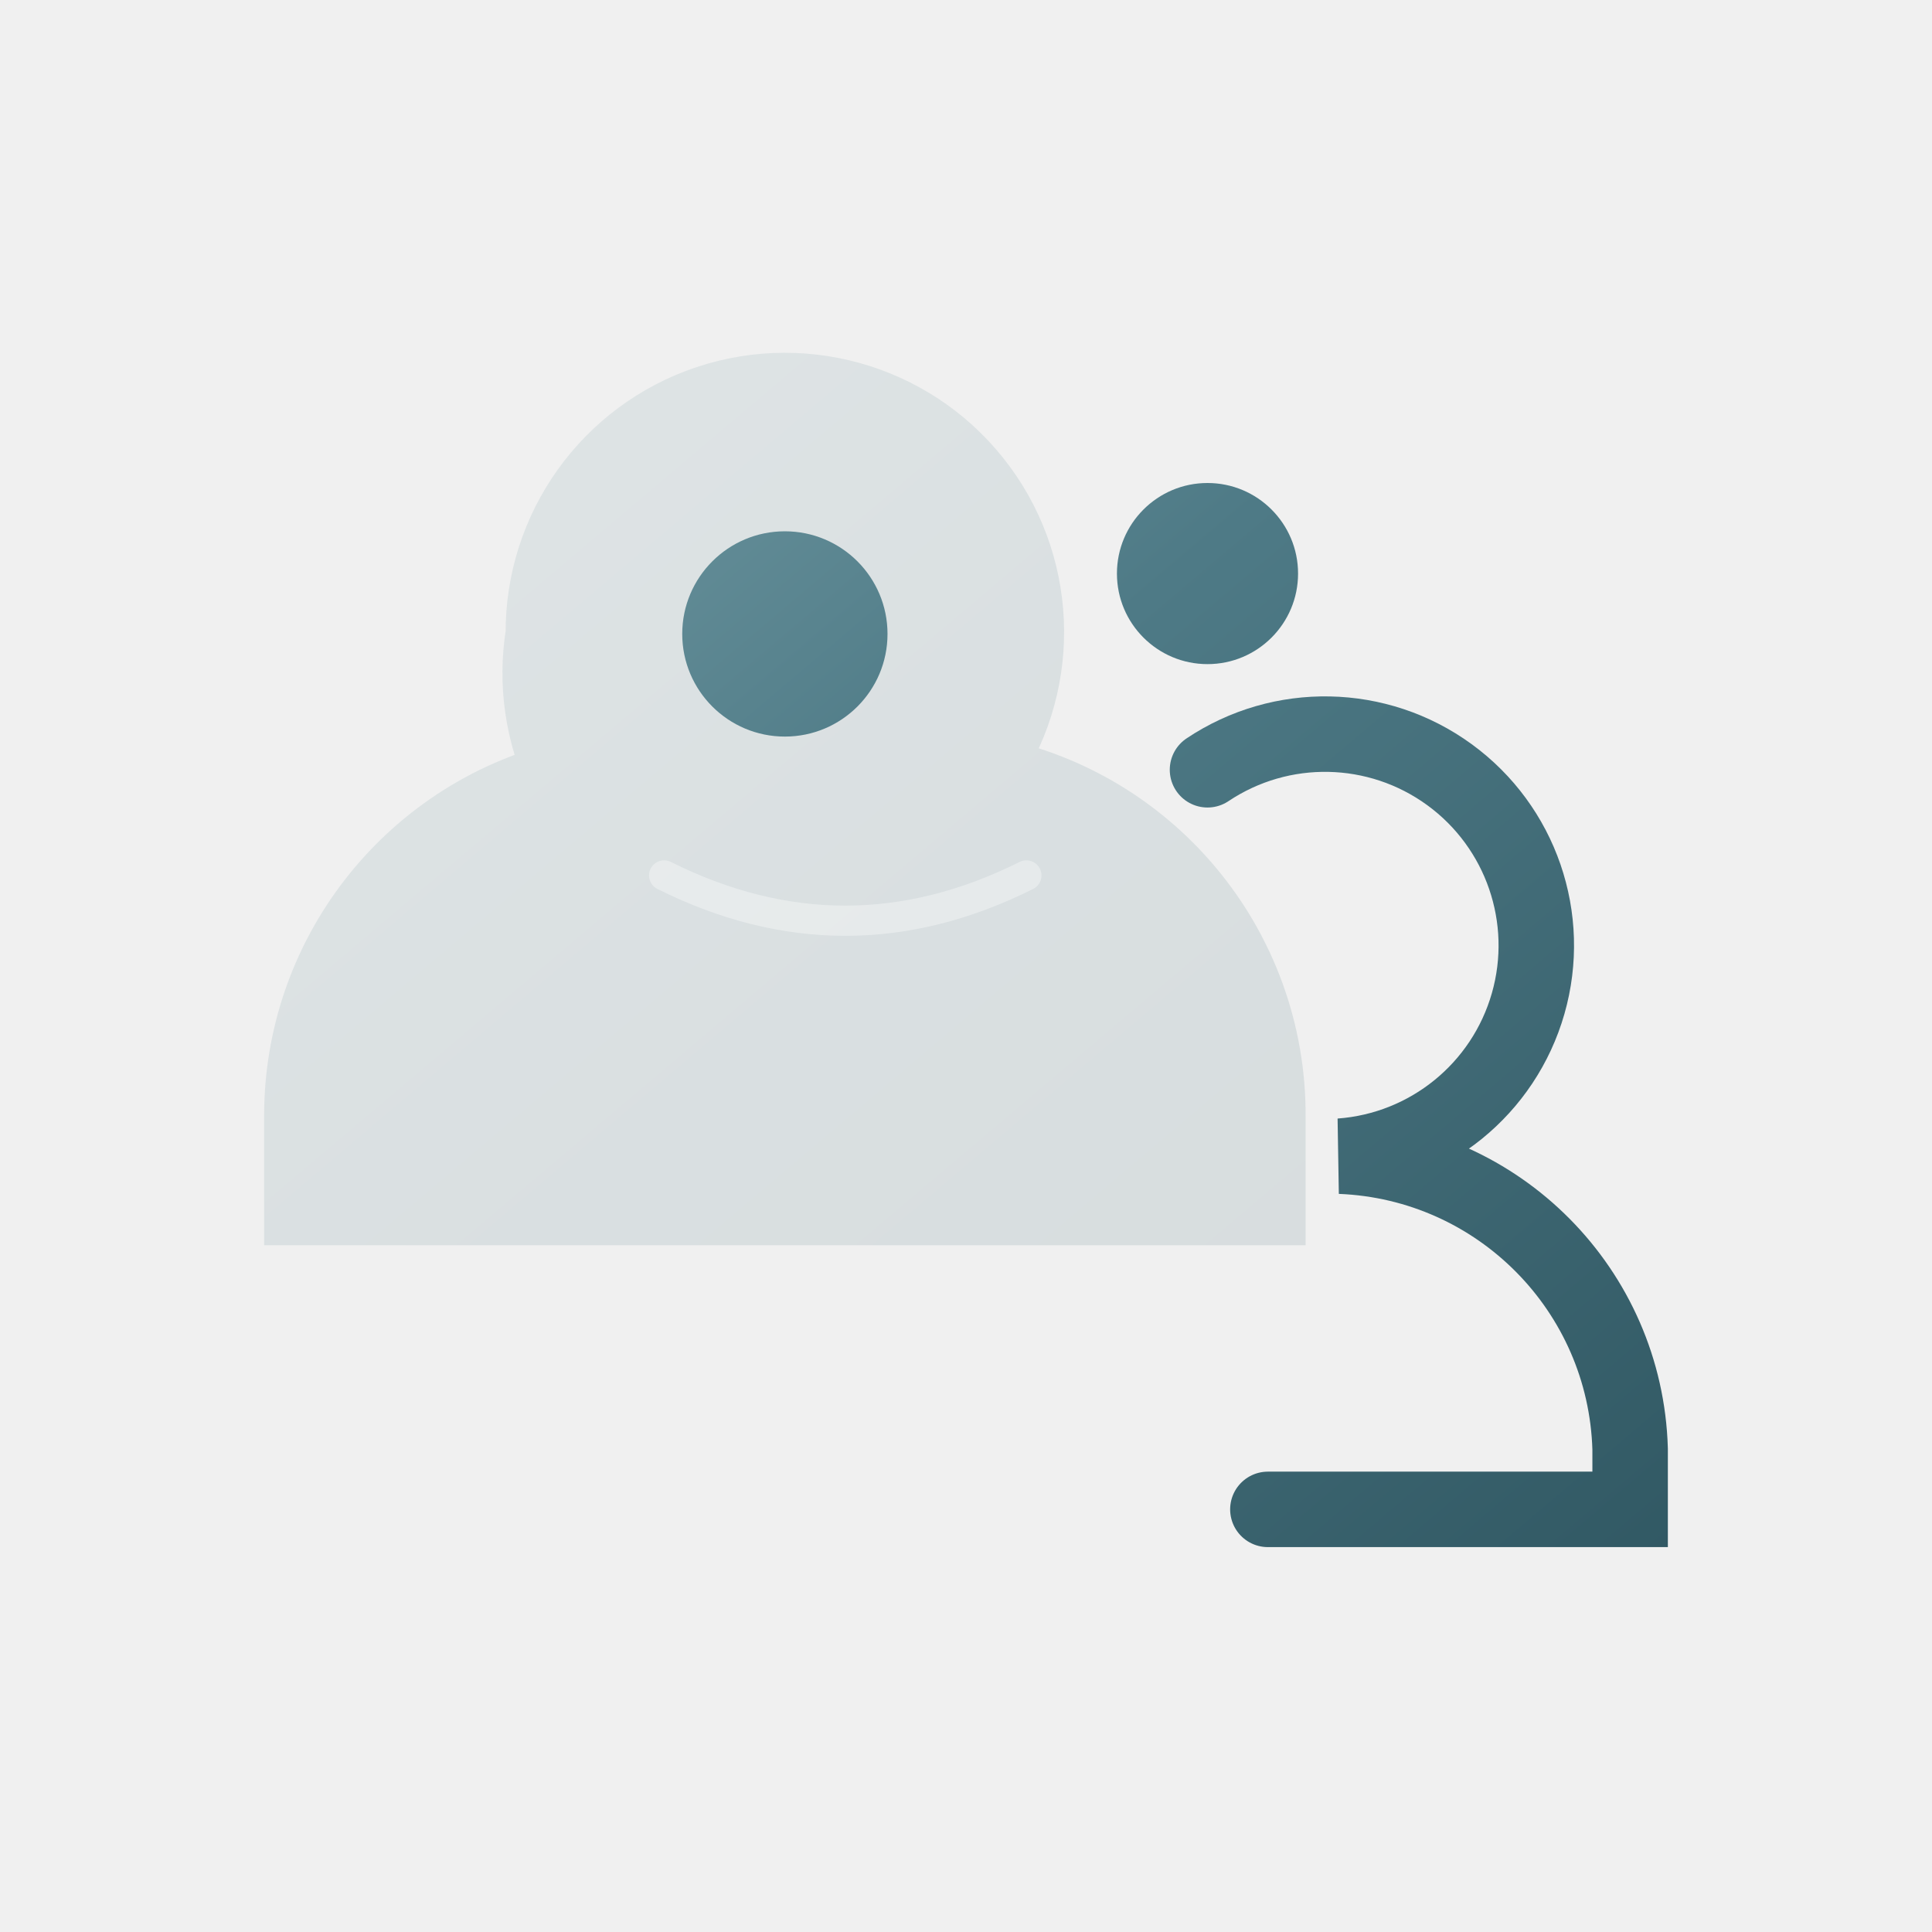
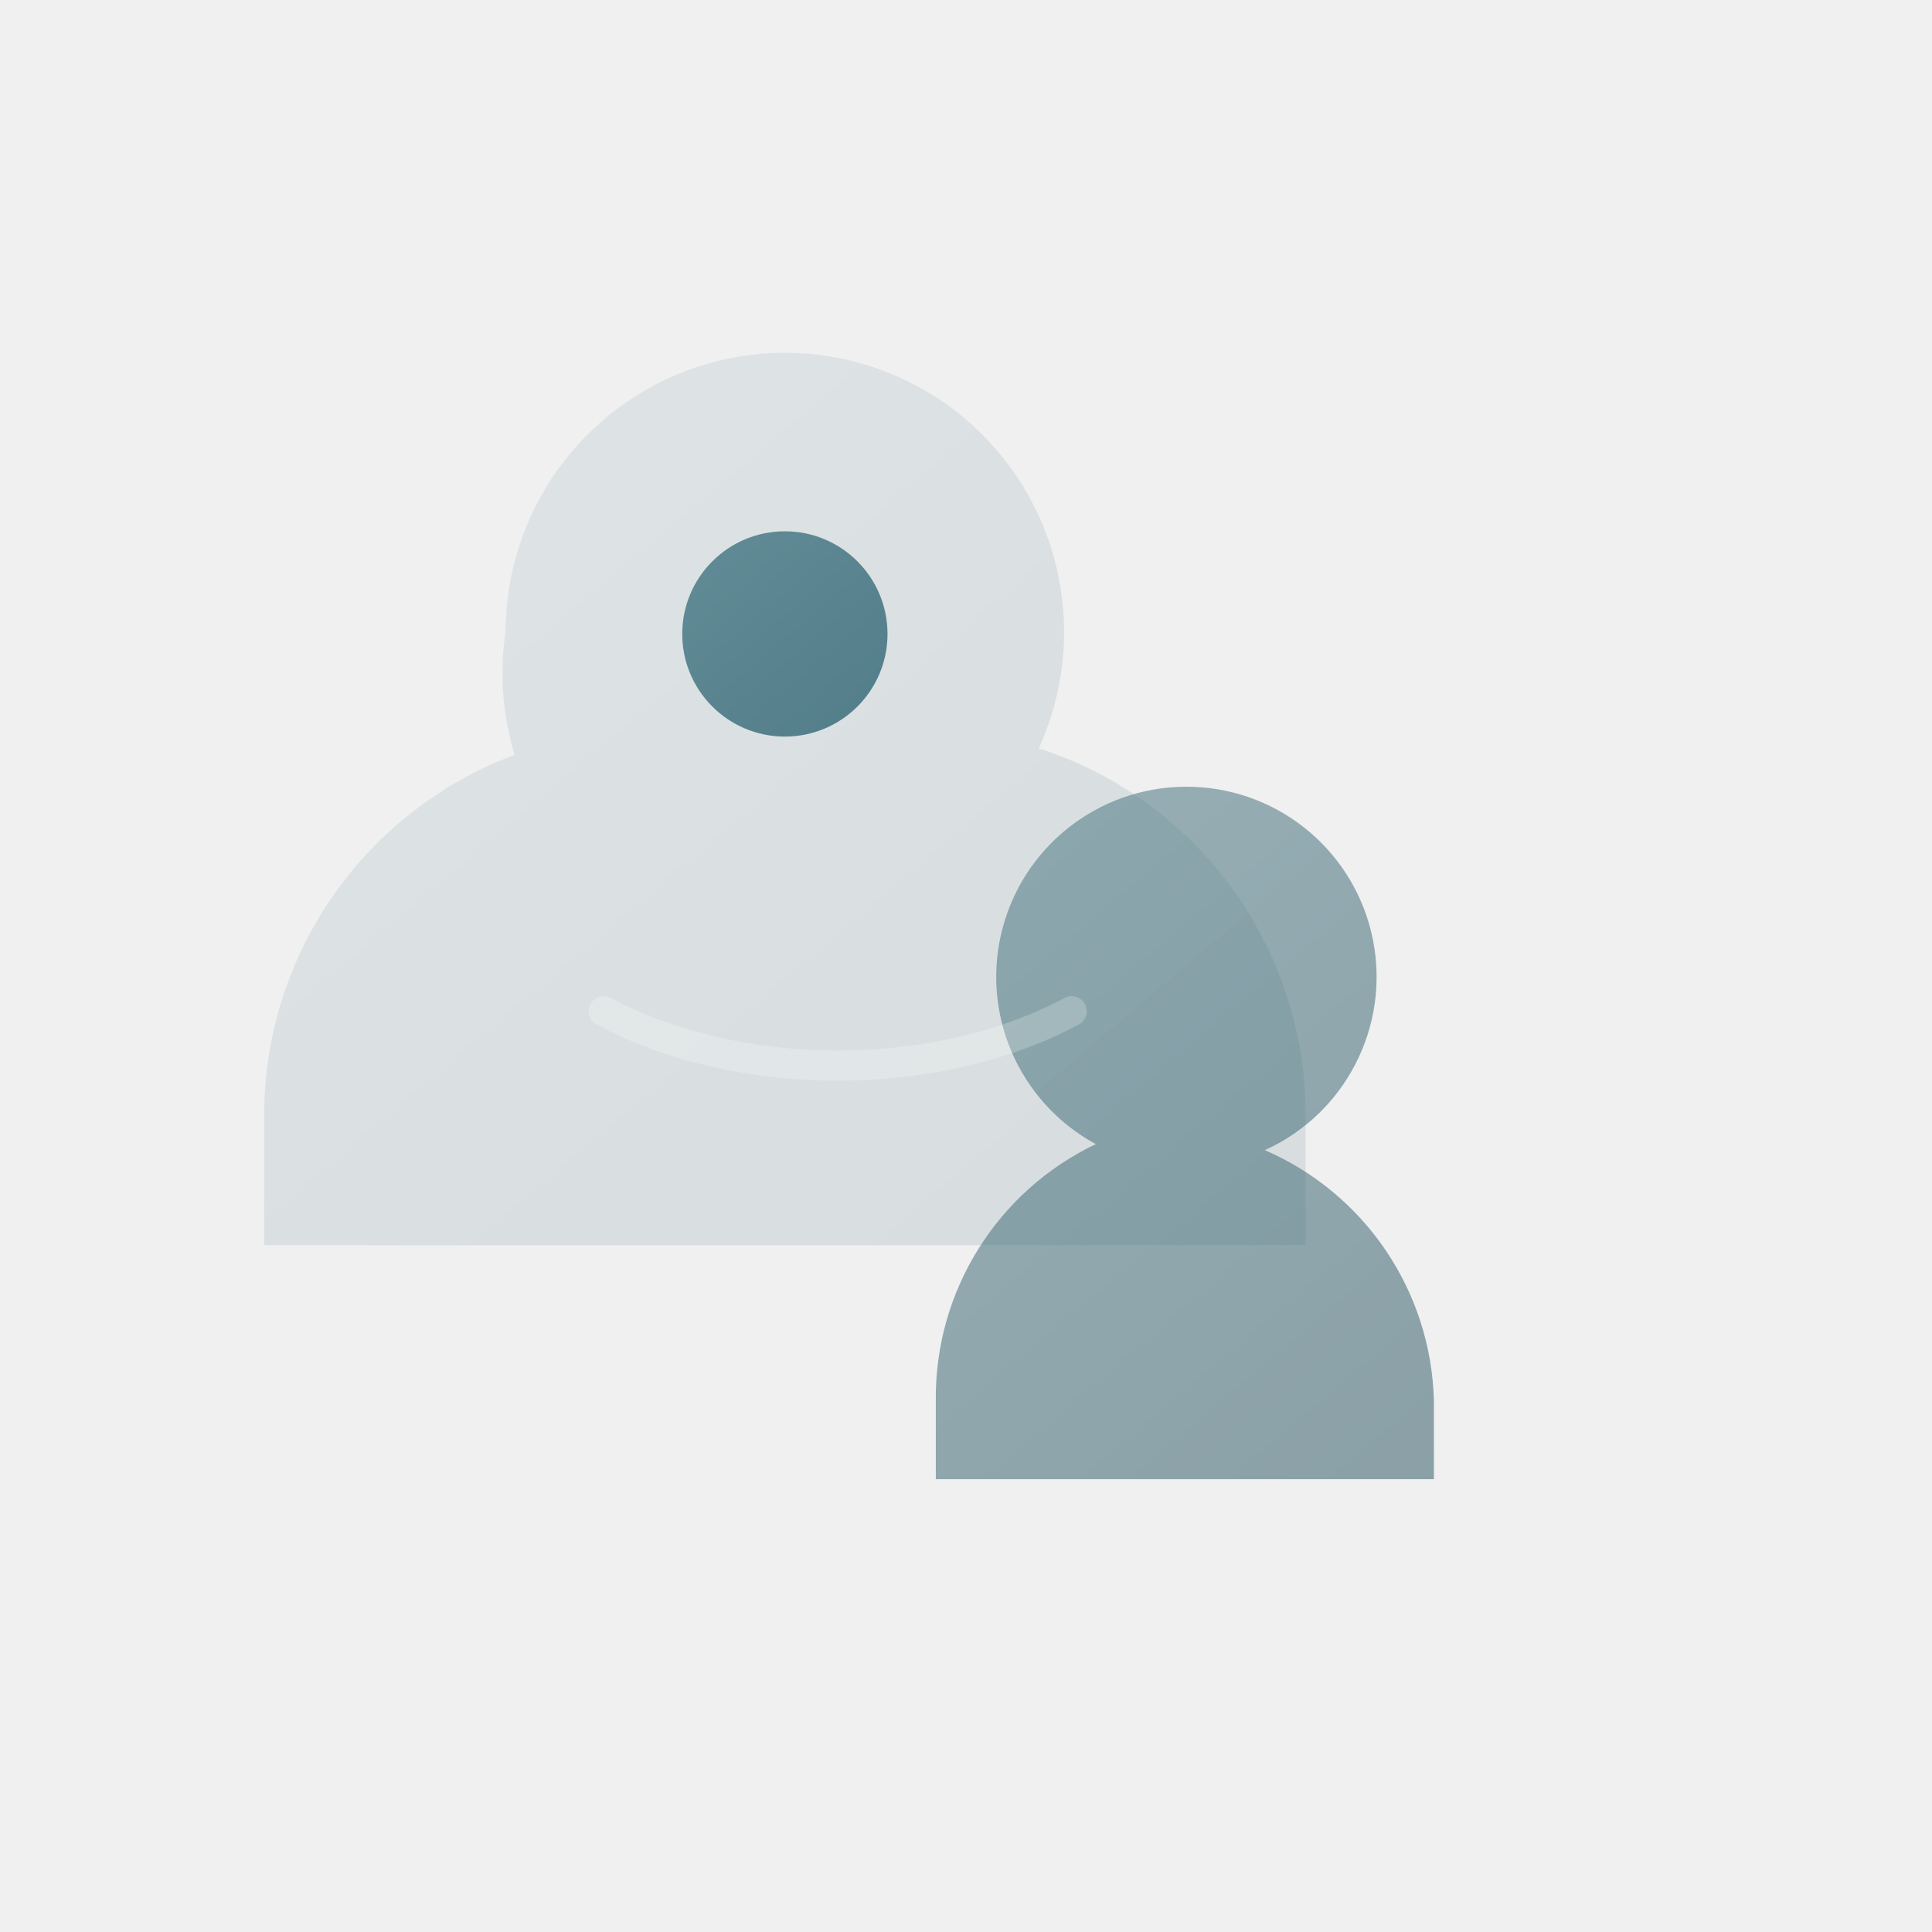
<svg xmlns="http://www.w3.org/2000/svg" viewBox="0 0 64 64">
  <defs>
    <linearGradient id="g" x1="10" y1="6" x2="54" y2="58" gradientUnits="userSpaceOnUse">
      <stop stop-color="#7FA6AE" />
      <stop offset=".42" stop-color="#4E7A86" />
      <stop offset="1" stop-color="#2E5560" />
    </linearGradient>
    <radialGradient id="h" cx="36%" cy="28%" r="80%">
      <stop offset="0" stop-color="#FFFFFF" stop-opacity=".45" />
      <stop offset=".38" stop-color="#D8ECEE" stop-opacity=".18" />
      <stop offset="1" stop-color="#4E7A86" stop-opacity="0" />
    </radialGradient>
    <filter id="soft" x="-30%" y="-30%" width="160%" height="160%">
      <feGaussianBlur stdDeviation="1.1" result="b" />
      <feMerge>
        <feMergeNode in="b" />
        <feMergeNode in="SourceGraphic" />
      </feMerge>
    </filter>
  </defs>
  <path d="M18 21a8 8 0 1 1 14.5 4.6A11.5 11.5 0 0 1 42 37v3H10v-3a11.5 11.5 0 0 1 8.7-11.2A8 8 0 0 1 18 21Z" fill="url(#g)" opacity=".14" stroke="url(#g)" stroke-width="2.5" />
-   <path d="M40 25.5a7 7 0 1 1 4.4 12.8A10 10 0 0 1 54 48v2H42" fill="none" stroke="url(#g)" stroke-width="2.5" stroke-linecap="round" />
+   <path d="M47.5 49v-2.6a9.3 9.3 0 0 0-5.6-8.3 6.3 6.3 0 1 0-5.6-.2A9.3 9.3 0 0 0 31 46.4V49Z" fill="url(#g)" opacity=".55" />
  <circle cx="26" cy="21" r="3.4" fill="url(#g)" />
-   <circle cx="40" cy="19" r="3" fill="url(#g)" />
-   <path d="M22 29c4 2 8 2 12 0" stroke="#fff" stroke-opacity=".35" stroke-width="1" fill="none" stroke-linecap="round" />
+   <path d="M20 33.5c4.5 2.4 11 2.4 15.5 0" stroke="#fff" stroke-opacity=".22" stroke-width="1" fill="none" stroke-linecap="round" />
</svg>
